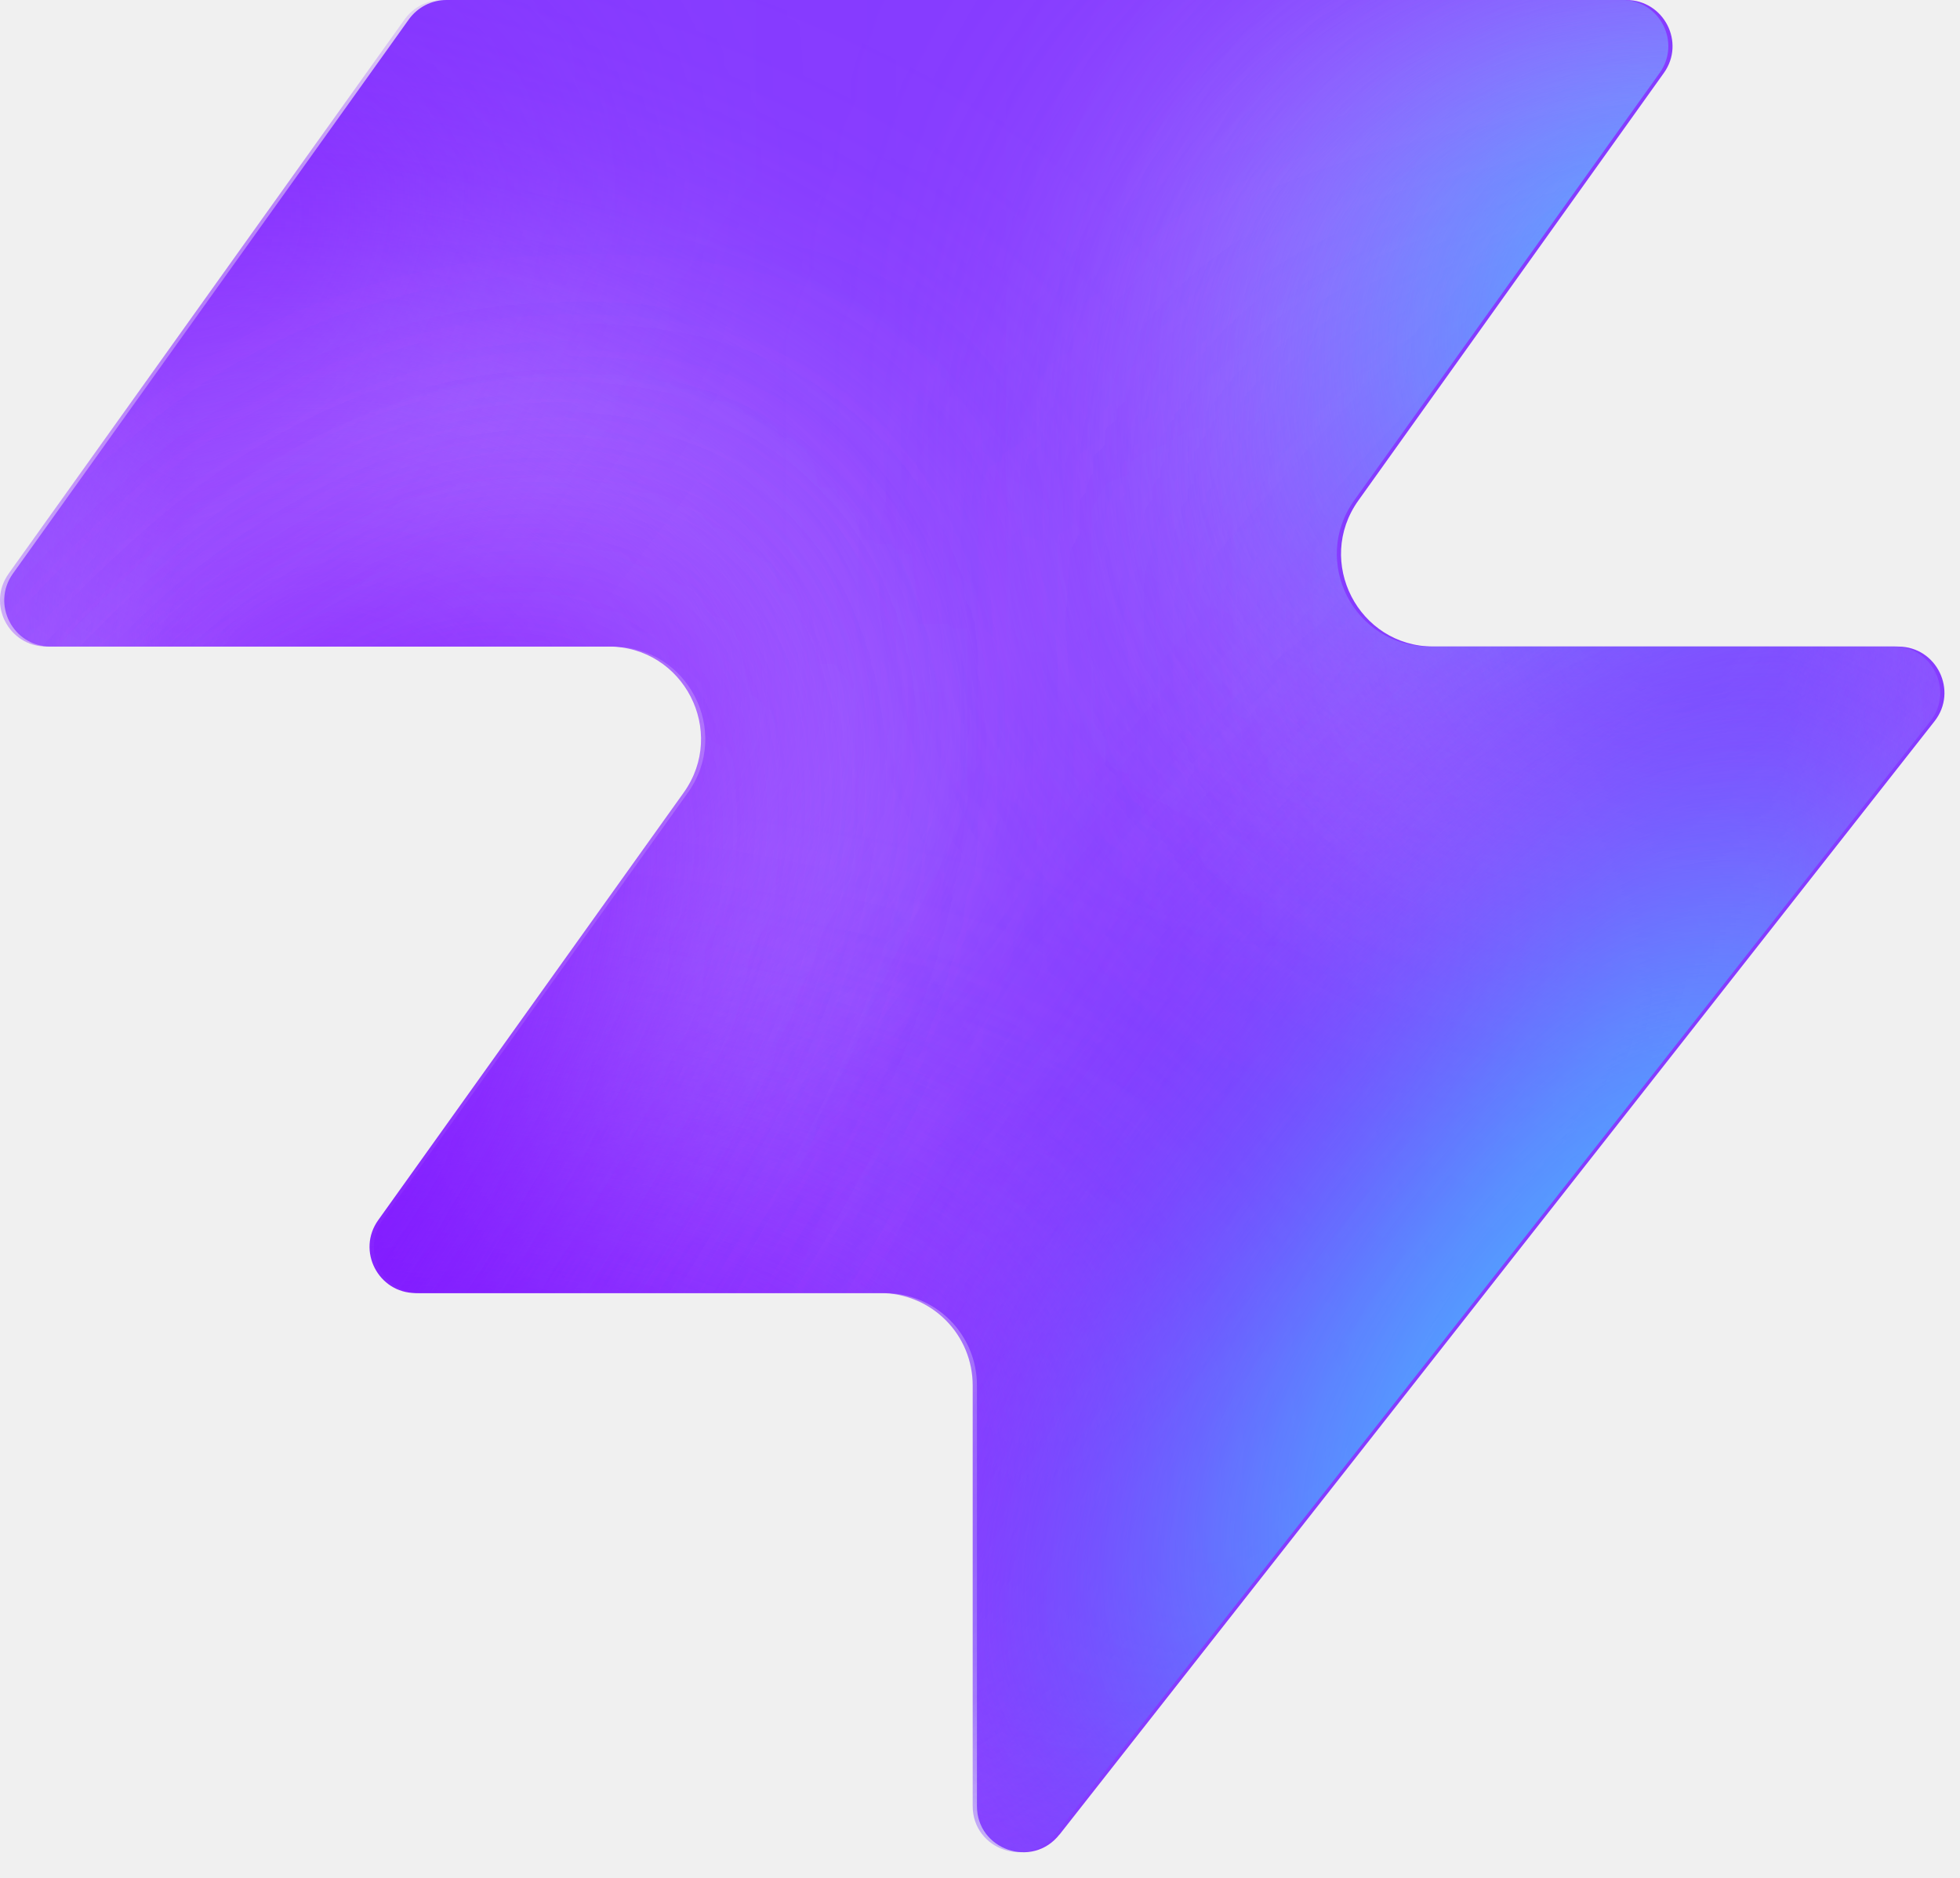
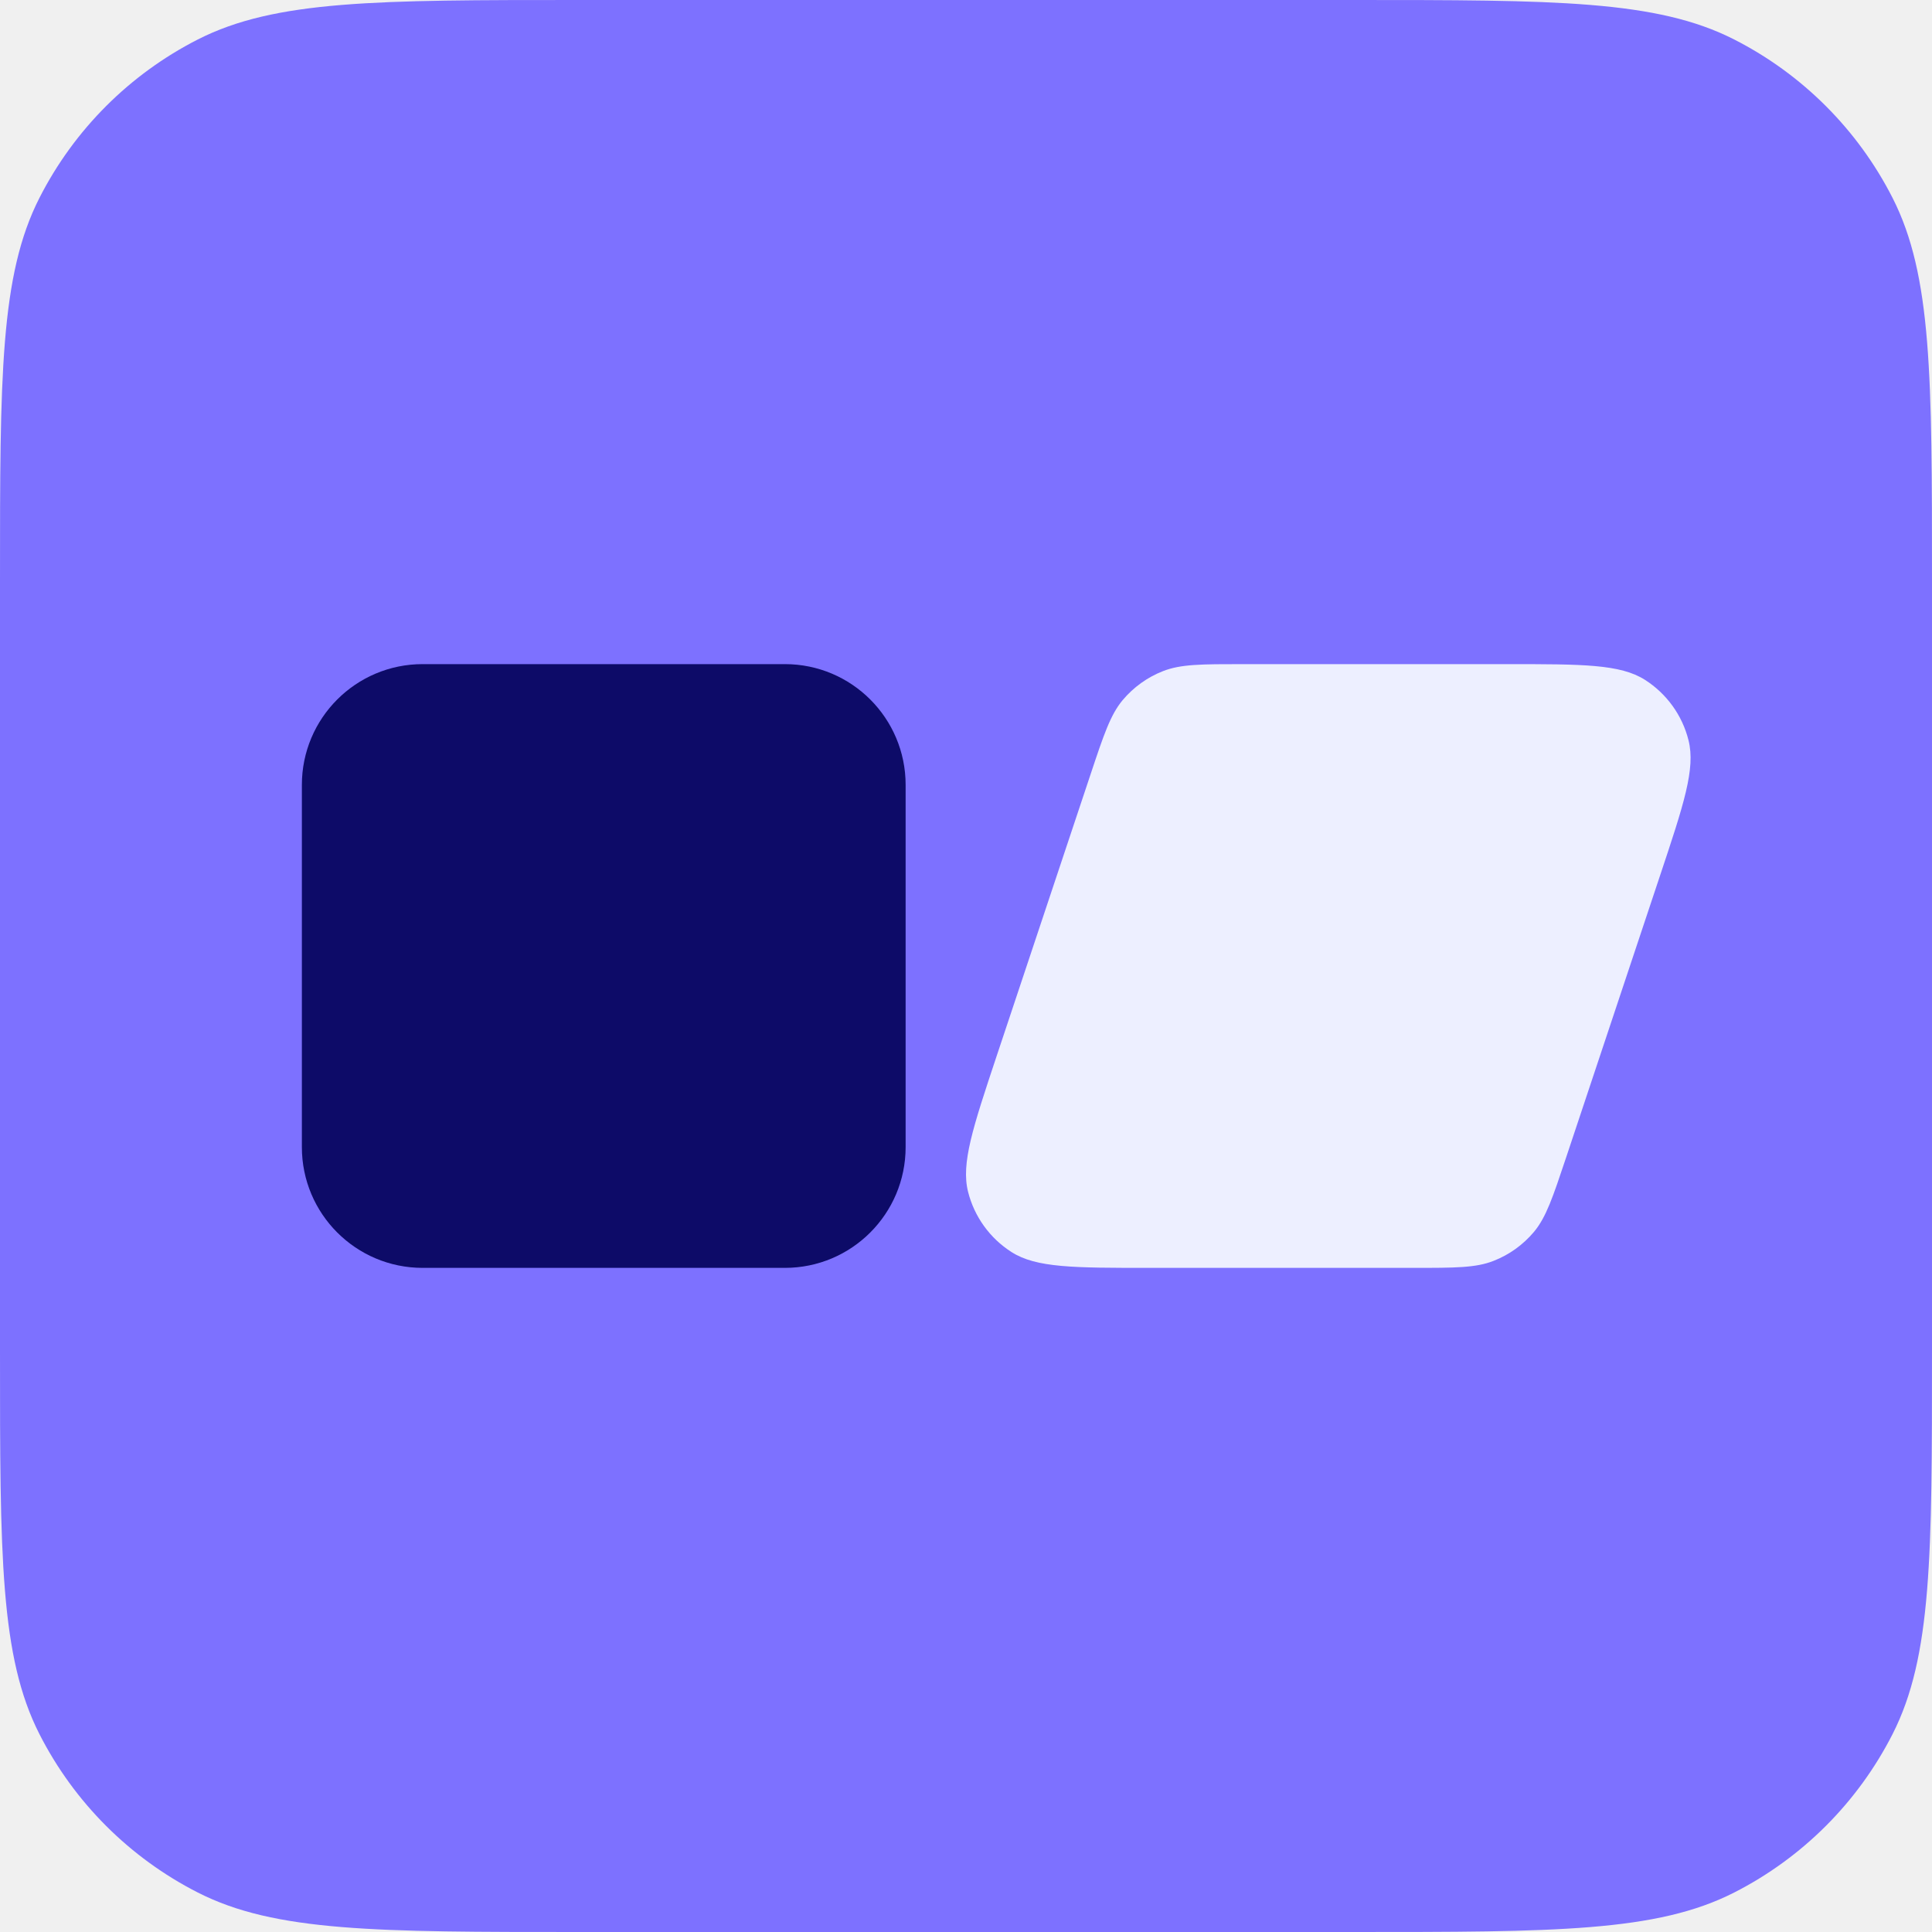
- <svg xmlns="http://www.w3.org/2000/svg" width="48" height="46" fill="none" viewBox="0 0 48 46">
-   <path fill="#863bff" d="M25.946 44.938c-.664.845-2.021.375-2.021-.698V33.937a2.26 2.26 0 0 0-2.262-2.262H10.287c-.92 0-1.456-1.04-.92-1.788l7.48-10.471c1.07-1.497 0-3.578-1.842-3.578H1.237c-.92 0-1.456-1.04-.92-1.788L10.013.474c.214-.297.556-.474.92-.474h28.894c.92 0 1.456 1.04.92 1.788l-7.48 10.471c-1.07 1.498 0 3.579 1.842 3.579h11.377c.943 0 1.473 1.088.89 1.83L25.947 44.94z" style="fill:#863bff;fill:color(display-p3 .525 .23 1);fill-opacity:1" />
-   <mask id="a" width="48" height="46" x="0" y="0" maskUnits="userSpaceOnUse" style="mask-type:alpha">
-     <path fill="#000" d="M25.842 44.938c-.664.844-2.021.375-2.021-.698V33.937a2.26 2.26 0 0 0-2.262-2.262H10.183c-.92 0-1.456-1.04-.92-1.788l7.48-10.471c1.07-1.498 0-3.579-1.842-3.579H1.133c-.92 0-1.456-1.04-.92-1.787L9.91.473c.214-.297.556-.474.92-.474h28.894c.92 0 1.456 1.04.92 1.788l-7.48 10.471c-1.07 1.498 0 3.578 1.842 3.578h11.377c.943 0 1.473 1.088.89 1.832L25.843 44.94z" style="fill:#000;fill-opacity:1" />
-   </mask>
-   <g mask="url(#a)">
-     <g filter="url(#b)">
-       <ellipse cx="5.508" cy="14.704" fill="#ede6ff" rx="5.508" ry="14.704" style="fill:#ede6ff;fill:color(display-p3 .927 .903 1);fill-opacity:1" transform="matrix(.00324 1 1 -.00324 -4.47 31.516)" />
-     </g>
-     <g filter="url(#c)">
-       <ellipse cx="10.399" cy="29.851" fill="#ede6ff" rx="10.399" ry="29.851" style="fill:#ede6ff;fill:color(display-p3 .927 .903 1);fill-opacity:1" transform="matrix(.00324 1 1 -.00324 -39.328 7.883)" />
-     </g>
-     <g filter="url(#d)">
-       <ellipse cx="5.508" cy="30.487" fill="#7e14ff" rx="5.508" ry="30.487" style="fill:#7e14ff;fill:color(display-p3 .492 .077 1);fill-opacity:1" transform="rotate(89.814 -25.913 -14.639)scale(1 -1)" />
-     </g>
-     <g filter="url(#e)">
-       <ellipse cx="5.508" cy="30.599" fill="#7e14ff" rx="5.508" ry="30.599" style="fill:#7e14ff;fill:color(display-p3 .492 .077 1);fill-opacity:1" transform="rotate(89.814 -32.644 -3.334)scale(1 -1)" />
-     </g>
-     <g filter="url(#f)">
-       <ellipse cx="5.508" cy="30.599" fill="#7e14ff" rx="5.508" ry="30.599" style="fill:#7e14ff;fill:color(display-p3 .492 .077 1);fill-opacity:1" transform="matrix(.00324 1 1 -.00324 -34.34 30.47)" />
-     </g>
-     <g filter="url(#g)">
-       <ellipse cx="14.072" cy="22.078" fill="#ede6ff" rx="14.072" ry="22.078" style="fill:#ede6ff;fill:color(display-p3 .927 .903 1);fill-opacity:1" transform="rotate(93.35 24.506 48.493)scale(-1 1)" />
-     </g>
-     <g filter="url(#h)">
-       <ellipse cx="3.47" cy="21.501" fill="#7e14ff" rx="3.47" ry="21.501" style="fill:#7e14ff;fill:color(display-p3 .492 .077 1);fill-opacity:1" transform="rotate(89.009 28.708 47.59)scale(-1 1)" />
-     </g>
-     <g filter="url(#i)">
-       <ellipse cx="3.47" cy="21.501" fill="#7e14ff" rx="3.47" ry="21.501" style="fill:#7e14ff;fill:color(display-p3 .492 .077 1);fill-opacity:1" transform="rotate(89.009 28.708 47.59)scale(-1 1)" />
-     </g>
-     <g filter="url(#j)">
-       <ellipse cx=".387" cy="8.972" fill="#7e14ff" rx="4.407" ry="29.108" style="fill:#7e14ff;fill:color(display-p3 .492 .077 1);fill-opacity:1" transform="rotate(39.51 .387 8.972)" />
-     </g>
-     <g filter="url(#k)">
-       <ellipse cx="47.523" cy="-6.092" fill="#7e14ff" rx="4.407" ry="29.108" style="fill:#7e14ff;fill:color(display-p3 .492 .077 1);fill-opacity:1" transform="rotate(37.892 47.523 -6.092)" />
-     </g>
-     <g filter="url(#l)">
-       <ellipse cx="41.412" cy="6.333" fill="#47bfff" rx="5.971" ry="9.665" style="fill:#47bfff;fill:color(display-p3 .28 .748 1);fill-opacity:1" transform="rotate(37.892 41.412 6.333)" />
-     </g>
-     <g filter="url(#m)">
-       <ellipse cx="-1.879" cy="38.332" fill="#7e14ff" rx="4.407" ry="29.108" style="fill:#7e14ff;fill:color(display-p3 .492 .077 1);fill-opacity:1" transform="rotate(37.892 -1.88 38.332)" />
-     </g>
-     <g filter="url(#n)">
-       <ellipse cx="-1.879" cy="38.332" fill="#7e14ff" rx="4.407" ry="29.108" style="fill:#7e14ff;fill:color(display-p3 .492 .077 1);fill-opacity:1" transform="rotate(37.892 -1.88 38.332)" />
-     </g>
-     <g filter="url(#o)">
-       <ellipse cx="35.651" cy="29.907" fill="#7e14ff" rx="4.407" ry="29.108" style="fill:#7e14ff;fill:color(display-p3 .492 .077 1);fill-opacity:1" transform="rotate(37.892 35.651 29.907)" />
-     </g>
-     <g filter="url(#p)">
-       <ellipse cx="38.418" cy="32.4" fill="#47bfff" rx="5.971" ry="15.297" style="fill:#47bfff;fill:color(display-p3 .28 .748 1);fill-opacity:1" transform="rotate(37.892 38.418 32.4)" />
-     </g>
+ <svg xmlns="http://www.w3.org/2000/svg" width="32" height="32" fill="none" viewBox="0 0 32 32">
+   <g clip-path="url(#a)">
+     <path fill="#7D71FF" d="M22.4 0H9.6C6.24 0 4.56 0 3.276.654A6 6 0 0 0 .654 3.276C0 4.56 0 6.24 0 9.6v12.8c0 3.36 0 5.04.654 6.324a6 6 0 0 0 2.622 2.622C4.56 32 6.24 32 9.6 32h12.8c3.36 0 5.04 0 6.324-.654a6 6 0 0 0 2.622-2.622C32 27.44 32 25.76 32 22.4V9.6c0-3.36 0-5.04-.654-6.324A6 6 0 0 0 28.724.654C27.44 0 25.76 0 22.4 0Z" />
+     <path fill="#0D0B68" d="M13 11H7a2 2 0 0 0-2 2v6a2 2 0 0 0 2 2h6a2 2 0 0 0 2-2v-6a2 2 0 0 0-2-2Z" />
+     <path fill="#EDEFFF" d="M18.064 12.823c.218-.655.328-.983.53-1.226.18-.214.41-.38.669-.481.294-.116.64-.116 1.33-.116h4.37c1.25 0 1.874 0 2.284.261.359.23.617.587.72 1 .119.471-.079 1.064-.474 2.249l-1.555 4.667c-.219.655-.328.983-.53 1.226-.18.214-.41.38-.67.481-.293.116-.639.116-1.33.116h-4.37c-1.25 0-1.874 0-2.284-.262a1.667 1.667 0 0 1-.72-.999c-.118-.471.08-1.064.474-2.249l1.556-4.667Z" />
  </g>
  <defs>
-     <filter id="b" width="60.045" height="41.654" x="-19.77" y="16.149" color-interpolation-filters="sRGB" filterUnits="userSpaceOnUse">
-       <feFlood flood-opacity="0" result="BackgroundImageFix" />
-       <feBlend in="SourceGraphic" in2="BackgroundImageFix" result="shape" />
-       <feGaussianBlur result="effect1_foregroundBlur_2002_17158" stdDeviation="7.659" />
-     </filter>
-     <filter id="c" width="90.34" height="51.437" x="-54.613" y="-7.533" color-interpolation-filters="sRGB" filterUnits="userSpaceOnUse">
-       <feFlood flood-opacity="0" result="BackgroundImageFix" />
-       <feBlend in="SourceGraphic" in2="BackgroundImageFix" result="shape" />
-       <feGaussianBlur result="effect1_foregroundBlur_2002_17158" stdDeviation="7.659" />
-     </filter>
-     <filter id="d" width="79.355" height="29.4" x="-49.64" y="2.03" color-interpolation-filters="sRGB" filterUnits="userSpaceOnUse">
-       <feFlood flood-opacity="0" result="BackgroundImageFix" />
-       <feBlend in="SourceGraphic" in2="BackgroundImageFix" result="shape" />
-       <feGaussianBlur result="effect1_foregroundBlur_2002_17158" stdDeviation="4.596" />
-     </filter>
-     <filter id="e" width="79.579" height="29.4" x="-45.045" y="20.029" color-interpolation-filters="sRGB" filterUnits="userSpaceOnUse">
-       <feFlood flood-opacity="0" result="BackgroundImageFix" />
-       <feBlend in="SourceGraphic" in2="BackgroundImageFix" result="shape" />
-       <feGaussianBlur result="effect1_foregroundBlur_2002_17158" stdDeviation="4.596" />
-     </filter>
-     <filter id="f" width="79.579" height="29.4" x="-43.513" y="21.178" color-interpolation-filters="sRGB" filterUnits="userSpaceOnUse">
-       <feFlood flood-opacity="0" result="BackgroundImageFix" />
-       <feBlend in="SourceGraphic" in2="BackgroundImageFix" result="shape" />
-       <feGaussianBlur result="effect1_foregroundBlur_2002_17158" stdDeviation="4.596" />
-     </filter>
-     <filter id="g" width="74.749" height="58.852" x="15.756" y="-17.901" color-interpolation-filters="sRGB" filterUnits="userSpaceOnUse">
-       <feFlood flood-opacity="0" result="BackgroundImageFix" />
-       <feBlend in="SourceGraphic" in2="BackgroundImageFix" result="shape" />
-       <feGaussianBlur result="effect1_foregroundBlur_2002_17158" stdDeviation="7.659" />
-     </filter>
-     <filter id="h" width="61.377" height="25.362" x="23.548" y="2.284" color-interpolation-filters="sRGB" filterUnits="userSpaceOnUse">
-       <feFlood flood-opacity="0" result="BackgroundImageFix" />
-       <feBlend in="SourceGraphic" in2="BackgroundImageFix" result="shape" />
-       <feGaussianBlur result="effect1_foregroundBlur_2002_17158" stdDeviation="4.596" />
-     </filter>
-     <filter id="i" width="61.377" height="25.362" x="23.548" y="2.284" color-interpolation-filters="sRGB" filterUnits="userSpaceOnUse">
-       <feFlood flood-opacity="0" result="BackgroundImageFix" />
-       <feBlend in="SourceGraphic" in2="BackgroundImageFix" result="shape" />
-       <feGaussianBlur result="effect1_foregroundBlur_2002_17158" stdDeviation="4.596" />
-     </filter>
-     <filter id="j" width="56.045" height="63.649" x="-27.636" y="-22.853" color-interpolation-filters="sRGB" filterUnits="userSpaceOnUse">
-       <feFlood flood-opacity="0" result="BackgroundImageFix" />
-       <feBlend in="SourceGraphic" in2="BackgroundImageFix" result="shape" />
-       <feGaussianBlur result="effect1_foregroundBlur_2002_17158" stdDeviation="4.596" />
-     </filter>
-     <filter id="k" width="54.814" height="64.646" x="20.116" y="-38.415" color-interpolation-filters="sRGB" filterUnits="userSpaceOnUse">
-       <feFlood flood-opacity="0" result="BackgroundImageFix" />
-       <feBlend in="SourceGraphic" in2="BackgroundImageFix" result="shape" />
-       <feGaussianBlur result="effect1_foregroundBlur_2002_17158" stdDeviation="4.596" />
-     </filter>
-     <filter id="l" width="33.541" height="35.313" x="24.641" y="-11.323" color-interpolation-filters="sRGB" filterUnits="userSpaceOnUse">
-       <feFlood flood-opacity="0" result="BackgroundImageFix" />
-       <feBlend in="SourceGraphic" in2="BackgroundImageFix" result="shape" />
-       <feGaussianBlur result="effect1_foregroundBlur_2002_17158" stdDeviation="4.596" />
-     </filter>
-     <filter id="m" width="54.814" height="64.646" x="-29.286" y="6.009" color-interpolation-filters="sRGB" filterUnits="userSpaceOnUse">
-       <feFlood flood-opacity="0" result="BackgroundImageFix" />
-       <feBlend in="SourceGraphic" in2="BackgroundImageFix" result="shape" />
-       <feGaussianBlur result="effect1_foregroundBlur_2002_17158" stdDeviation="4.596" />
-     </filter>
-     <filter id="n" width="54.814" height="64.646" x="-29.286" y="6.009" color-interpolation-filters="sRGB" filterUnits="userSpaceOnUse">
-       <feFlood flood-opacity="0" result="BackgroundImageFix" />
-       <feBlend in="SourceGraphic" in2="BackgroundImageFix" result="shape" />
-       <feGaussianBlur result="effect1_foregroundBlur_2002_17158" stdDeviation="4.596" />
-     </filter>
-     <filter id="o" width="54.814" height="64.646" x="8.244" y="-2.416" color-interpolation-filters="sRGB" filterUnits="userSpaceOnUse">
-       <feFlood flood-opacity="0" result="BackgroundImageFix" />
-       <feBlend in="SourceGraphic" in2="BackgroundImageFix" result="shape" />
-       <feGaussianBlur result="effect1_foregroundBlur_2002_17158" stdDeviation="4.596" />
-     </filter>
-     <filter id="p" width="39.409" height="43.623" x="18.713" y="10.588" color-interpolation-filters="sRGB" filterUnits="userSpaceOnUse">
-       <feFlood flood-opacity="0" result="BackgroundImageFix" />
-       <feBlend in="SourceGraphic" in2="BackgroundImageFix" result="shape" />
-       <feGaussianBlur result="effect1_foregroundBlur_2002_17158" stdDeviation="4.596" />
-     </filter>
+     <clipPath id="a">
+       <path fill="#fff" d="M0 0h32v32H0z" />
+     </clipPath>
  </defs>
</svg>
